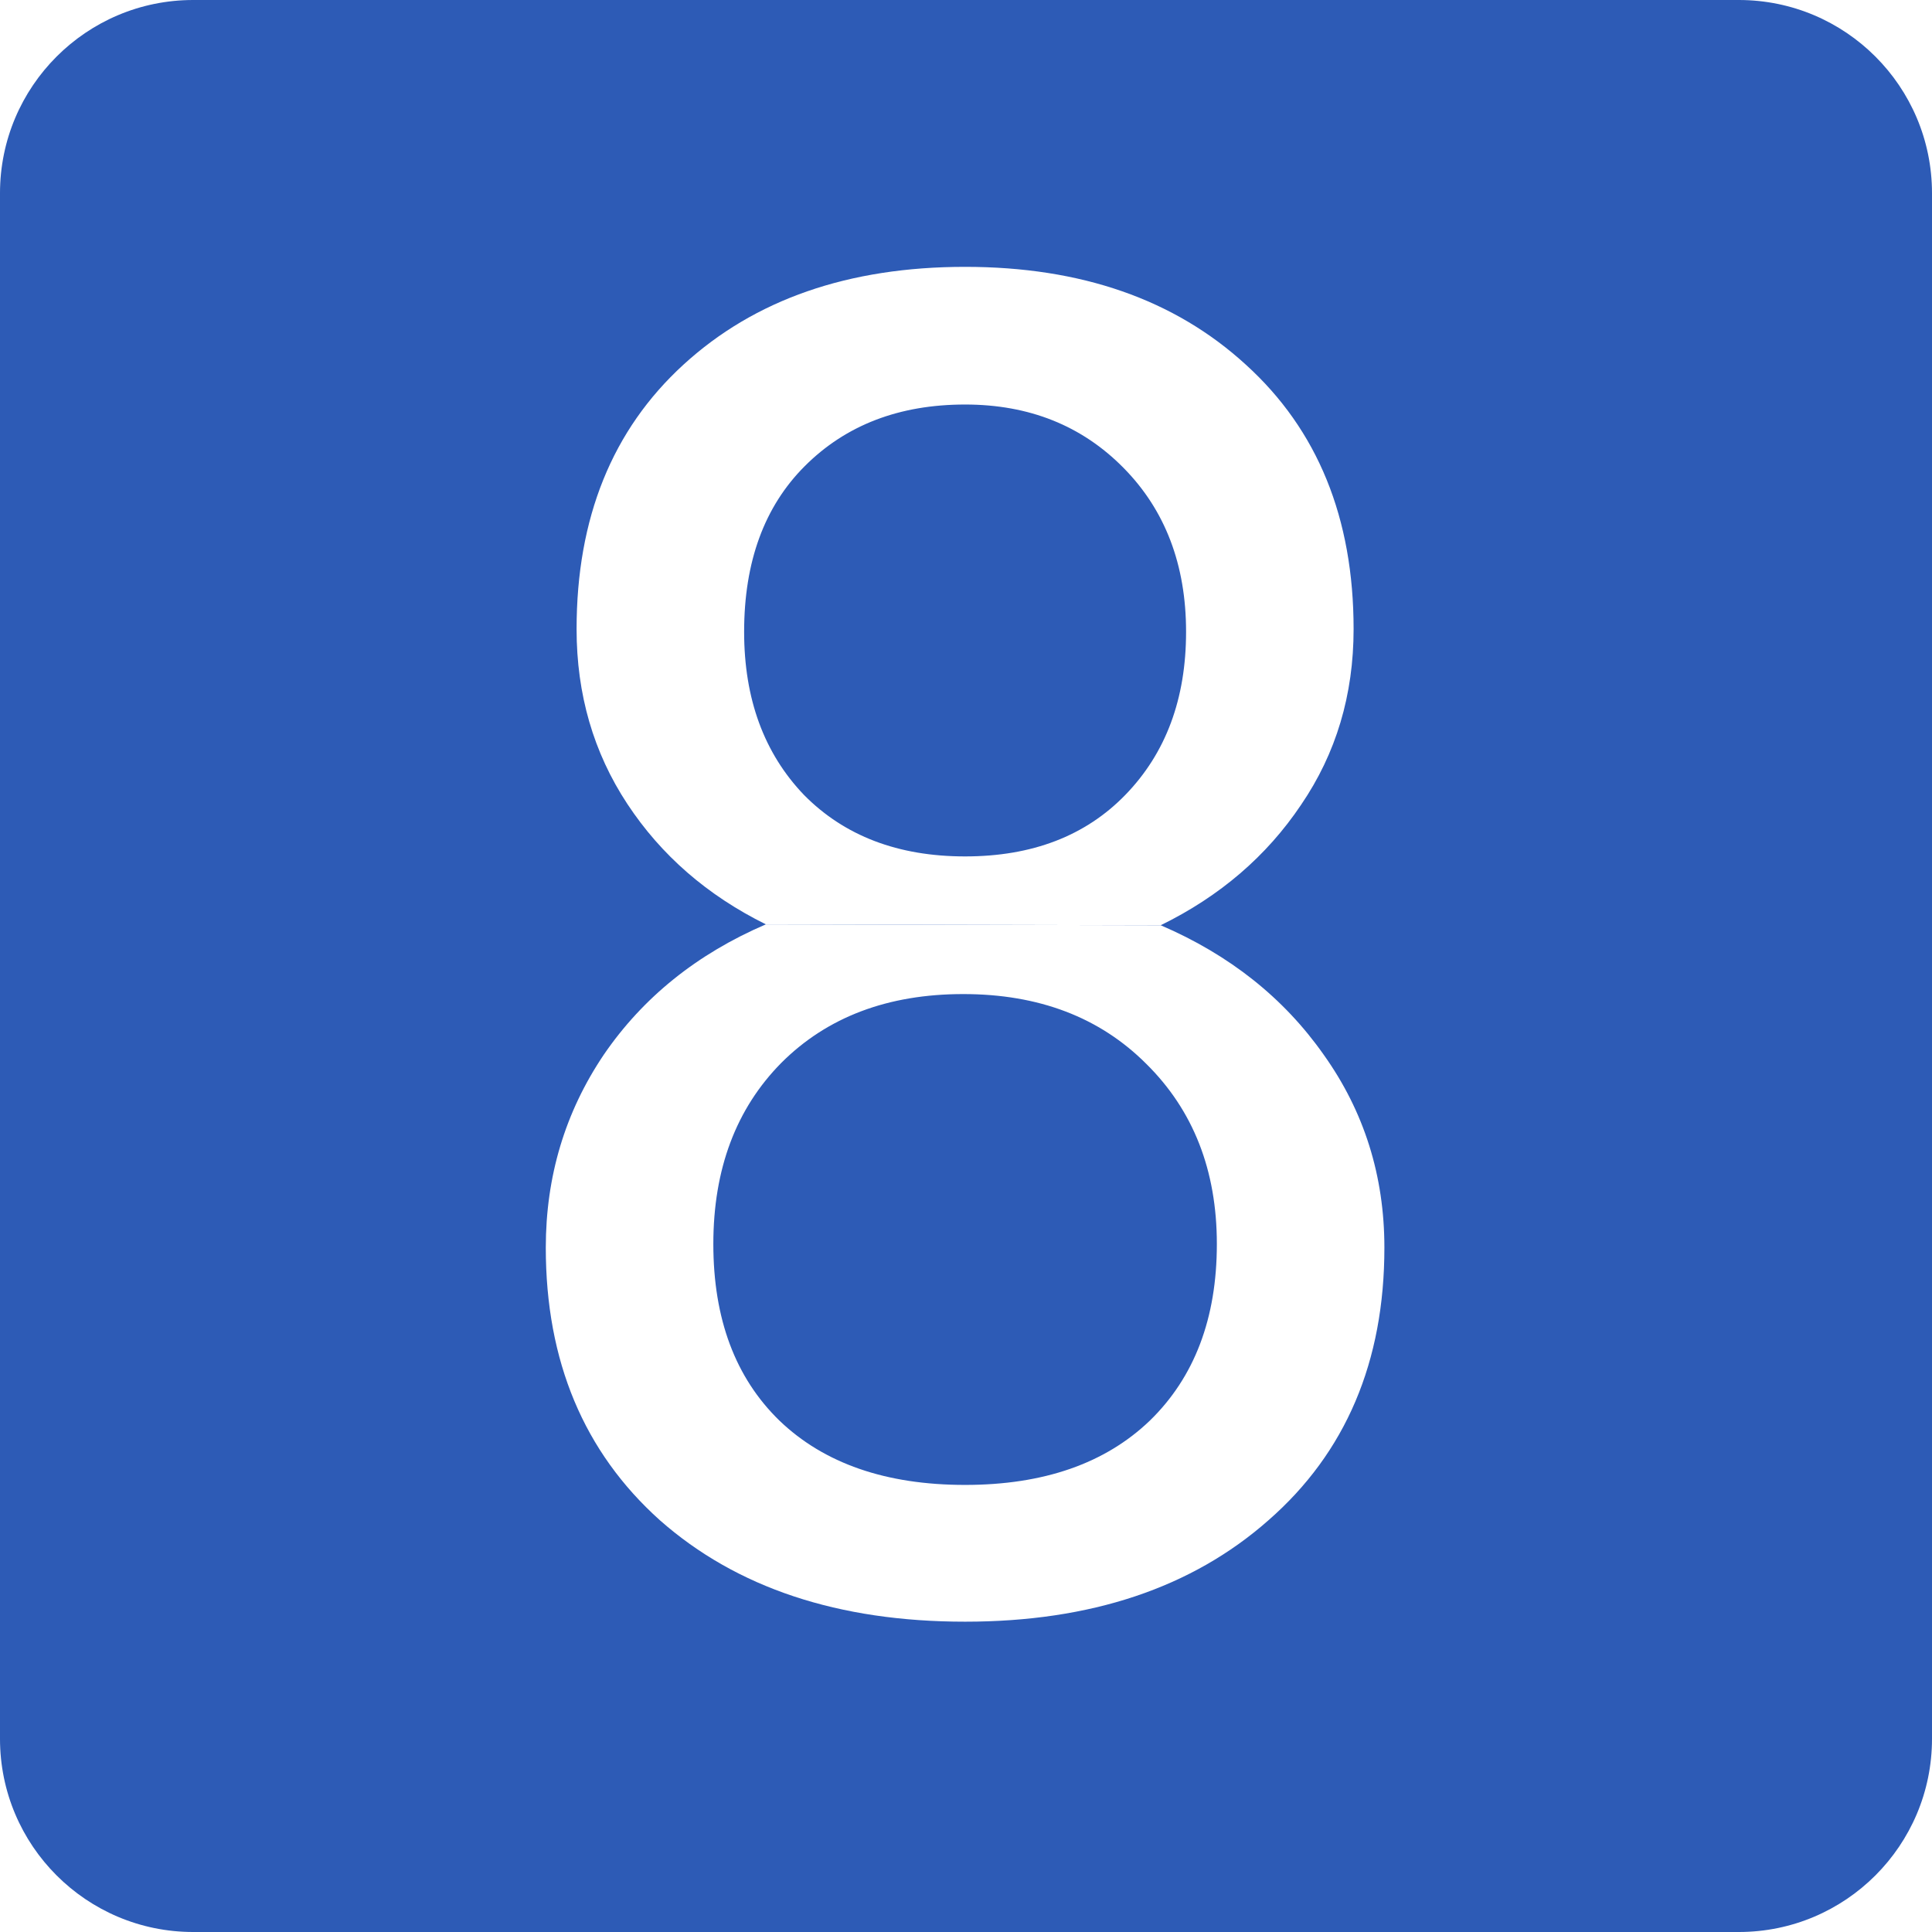
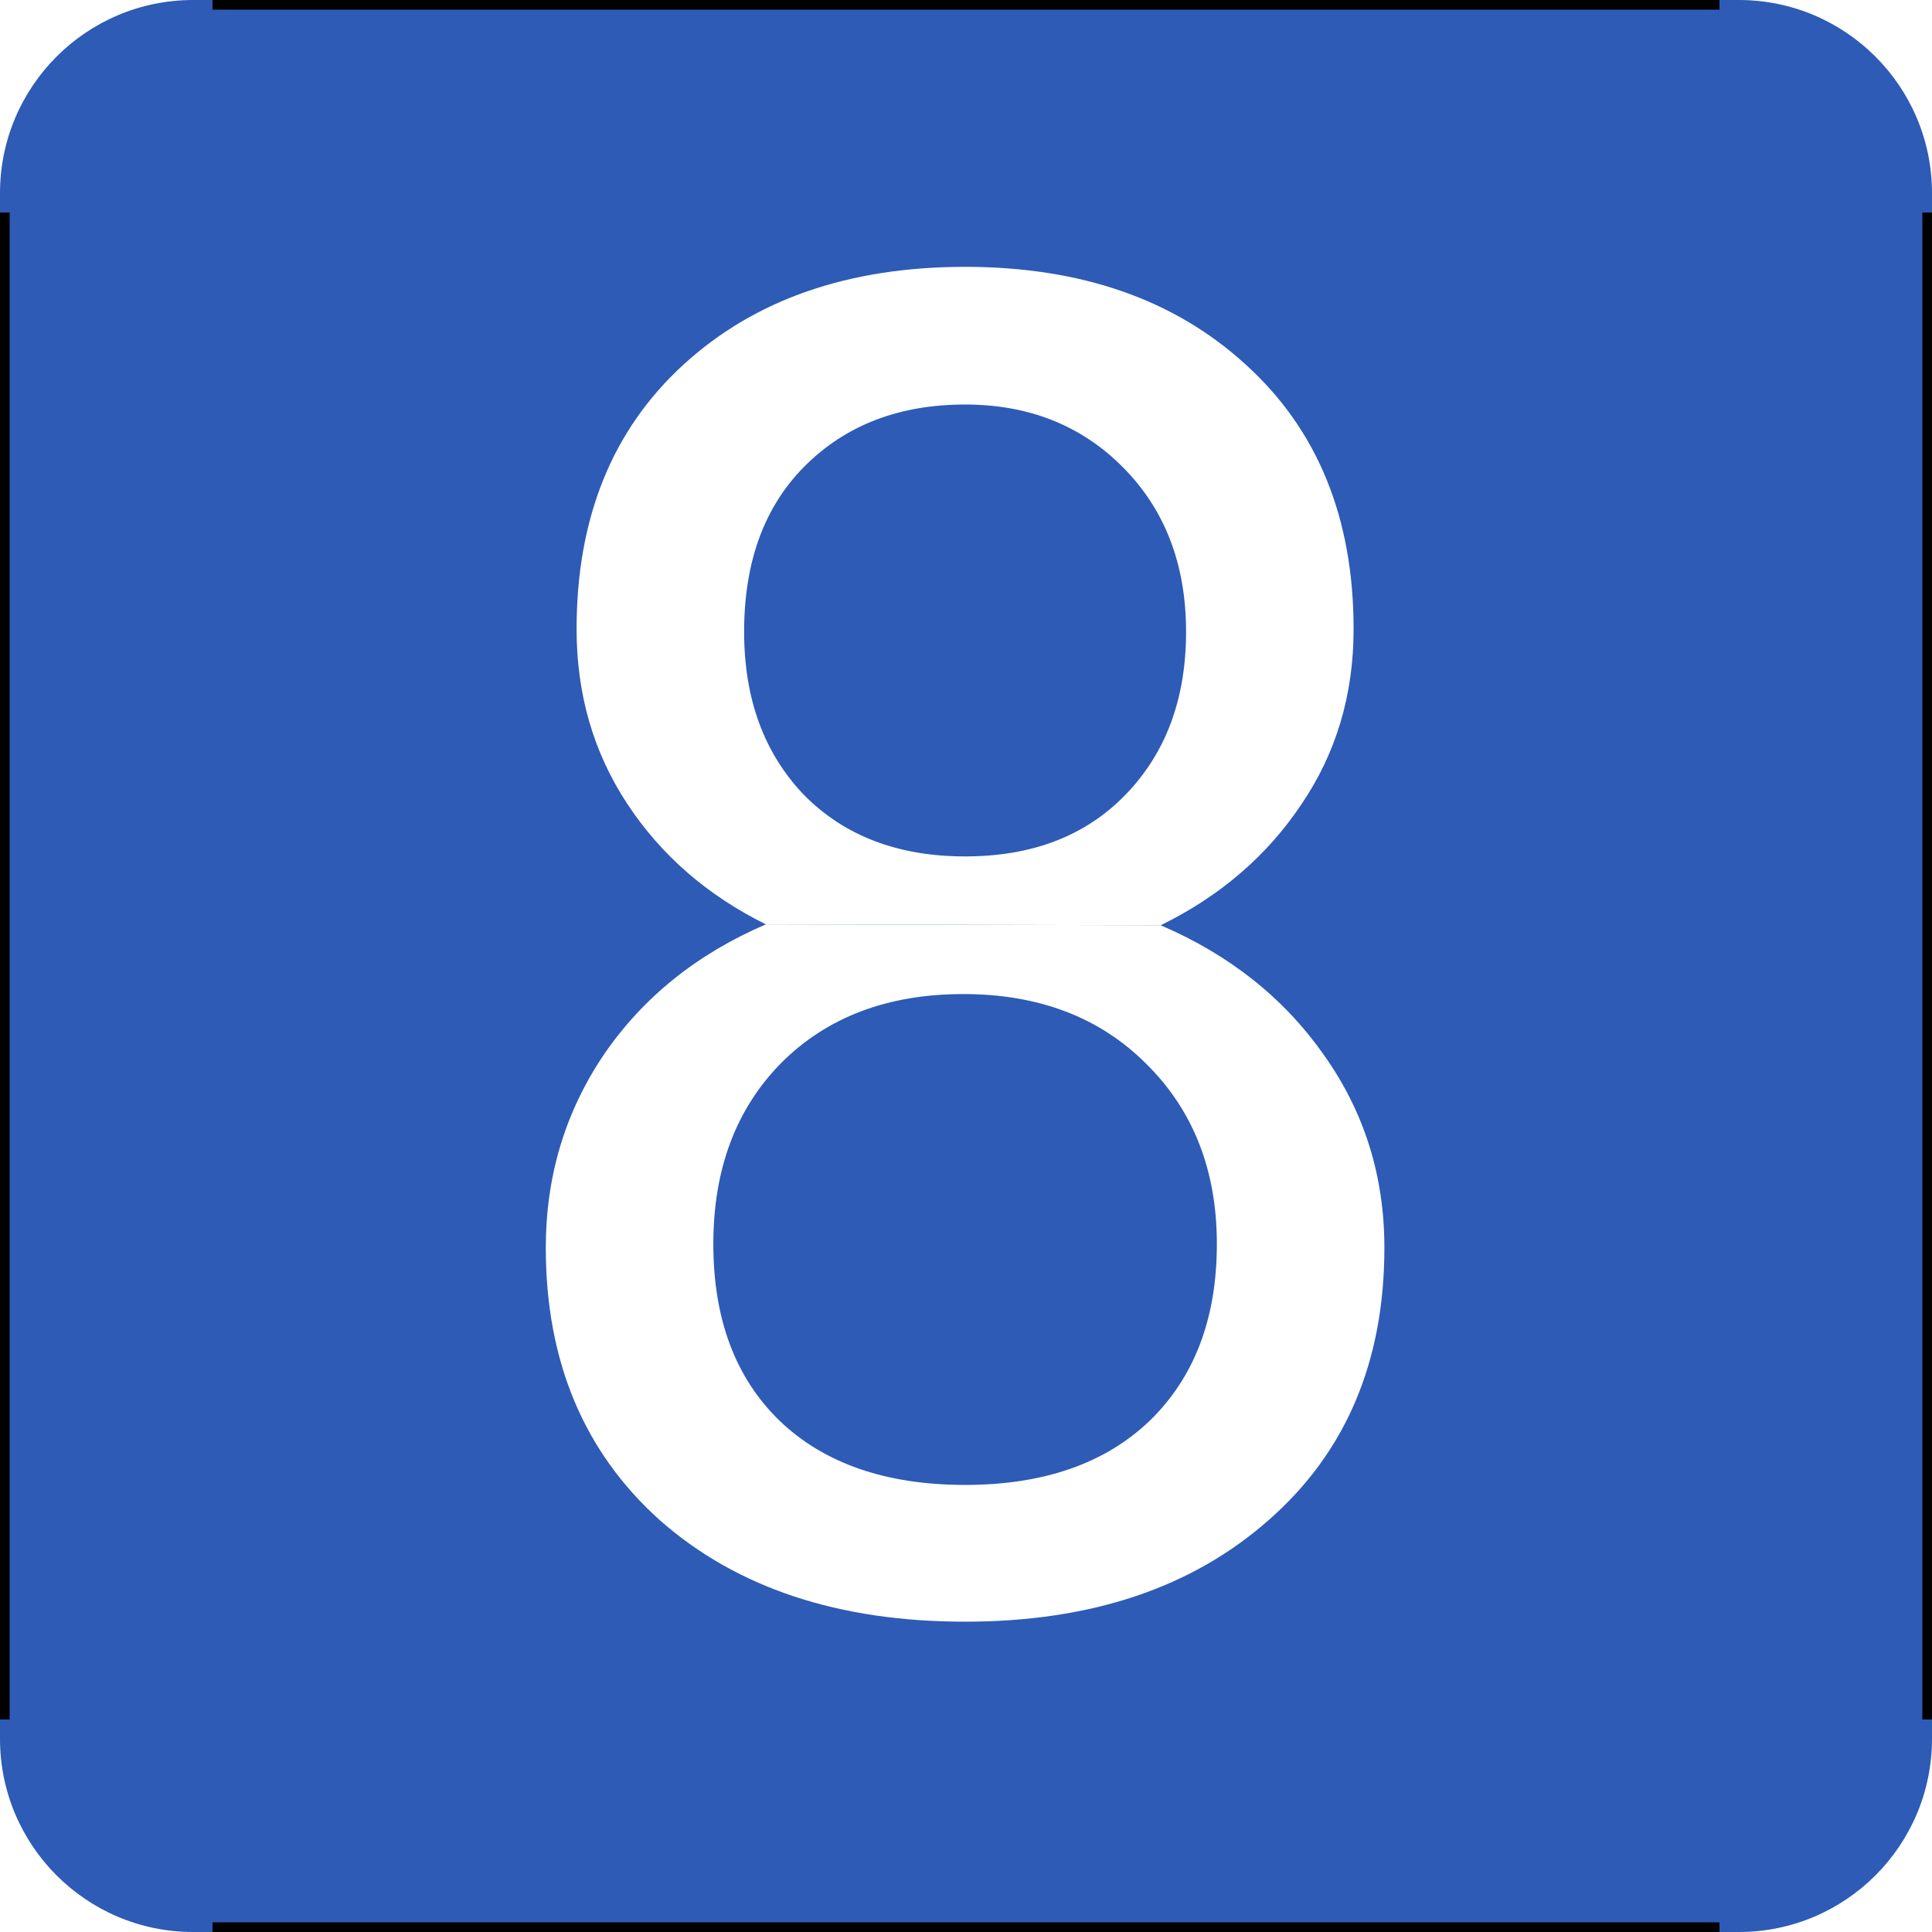
<svg xmlns="http://www.w3.org/2000/svg" width="100" height="100" viewBox="0 0 100 100" fill="none" class="cell n8">
  <rect width="100" height="100" fill="white" />
  <rect class="background" width="100" height="100" rx="10" fill="#2D5BB6" />
  <path class="p1" fill-rule="evenodd" clip-rule="evenodd" d="M70.062 32.562C70.062 35.969 69.156 39 67.344 41.656C65.562 44.312 63.141 46.391 60.078 47.891L39.641 47.844C36.609 46.344 34.219 44.266 32.469 41.609C30.719 38.953 29.844 35.938 29.844 32.562C29.844 26.812 31.688 22.25 35.375 18.875C39.062 15.5 43.922 13.812 49.953 13.812C55.953 13.812 60.797 15.5 64.484 18.875C68.203 22.25 70.062 26.812 70.062 32.562ZM41.656 24.125C43.781 22 46.547 20.938 49.953 20.938C53.266 20.938 56 22.031 58.156 24.219C60.312 26.406 61.391 29.234 61.391 32.703C61.391 36.172 60.344 38.984 58.25 41.141C56.188 43.266 53.422 44.328 49.953 44.328C46.484 44.328 43.703 43.266 41.609 41.141C39.547 38.984 38.516 36.172 38.516 32.703C38.516 29.078 39.562 26.219 41.656 24.125Z" fill="white" />
  <path class="p2" fill-rule="evenodd" clip-rule="evenodd" d="M60.078 47.891C63.641 49.422 66.453 51.656 68.516 54.594C70.609 57.531 71.656 60.859 71.656 64.578C71.656 70.484 69.656 75.188 65.656 78.688C61.688 82.188 56.453 83.938 49.953 83.938C43.391 83.938 38.125 82.188 34.156 78.688C30.219 75.156 28.25 70.453 28.25 64.578C28.25 60.891 29.25 57.562 31.25 54.594C33.281 51.625 36.078 49.375 39.641 47.844L60.078 47.891ZM59.328 55.062C61.766 57.469 62.984 60.578 62.984 64.391C62.984 68.234 61.828 71.281 59.516 73.531C57.203 75.75 54.016 76.859 49.953 76.859C45.859 76.859 42.656 75.75 40.344 73.531C38.062 71.312 36.922 68.266 36.922 64.391C36.922 60.516 38.094 57.391 40.438 55.016C42.812 52.641 45.953 51.453 49.859 51.453C53.766 51.453 56.922 52.656 59.328 55.062Z" fill="white" />
+   <path d="M11 0H89" stroke="black" />
+   <path d="M100 11V89" stroke="black" />
+   <path d="M11 100H89" stroke="black" />
+   <path d="M0 11V89" stroke="black" />
</svg>
